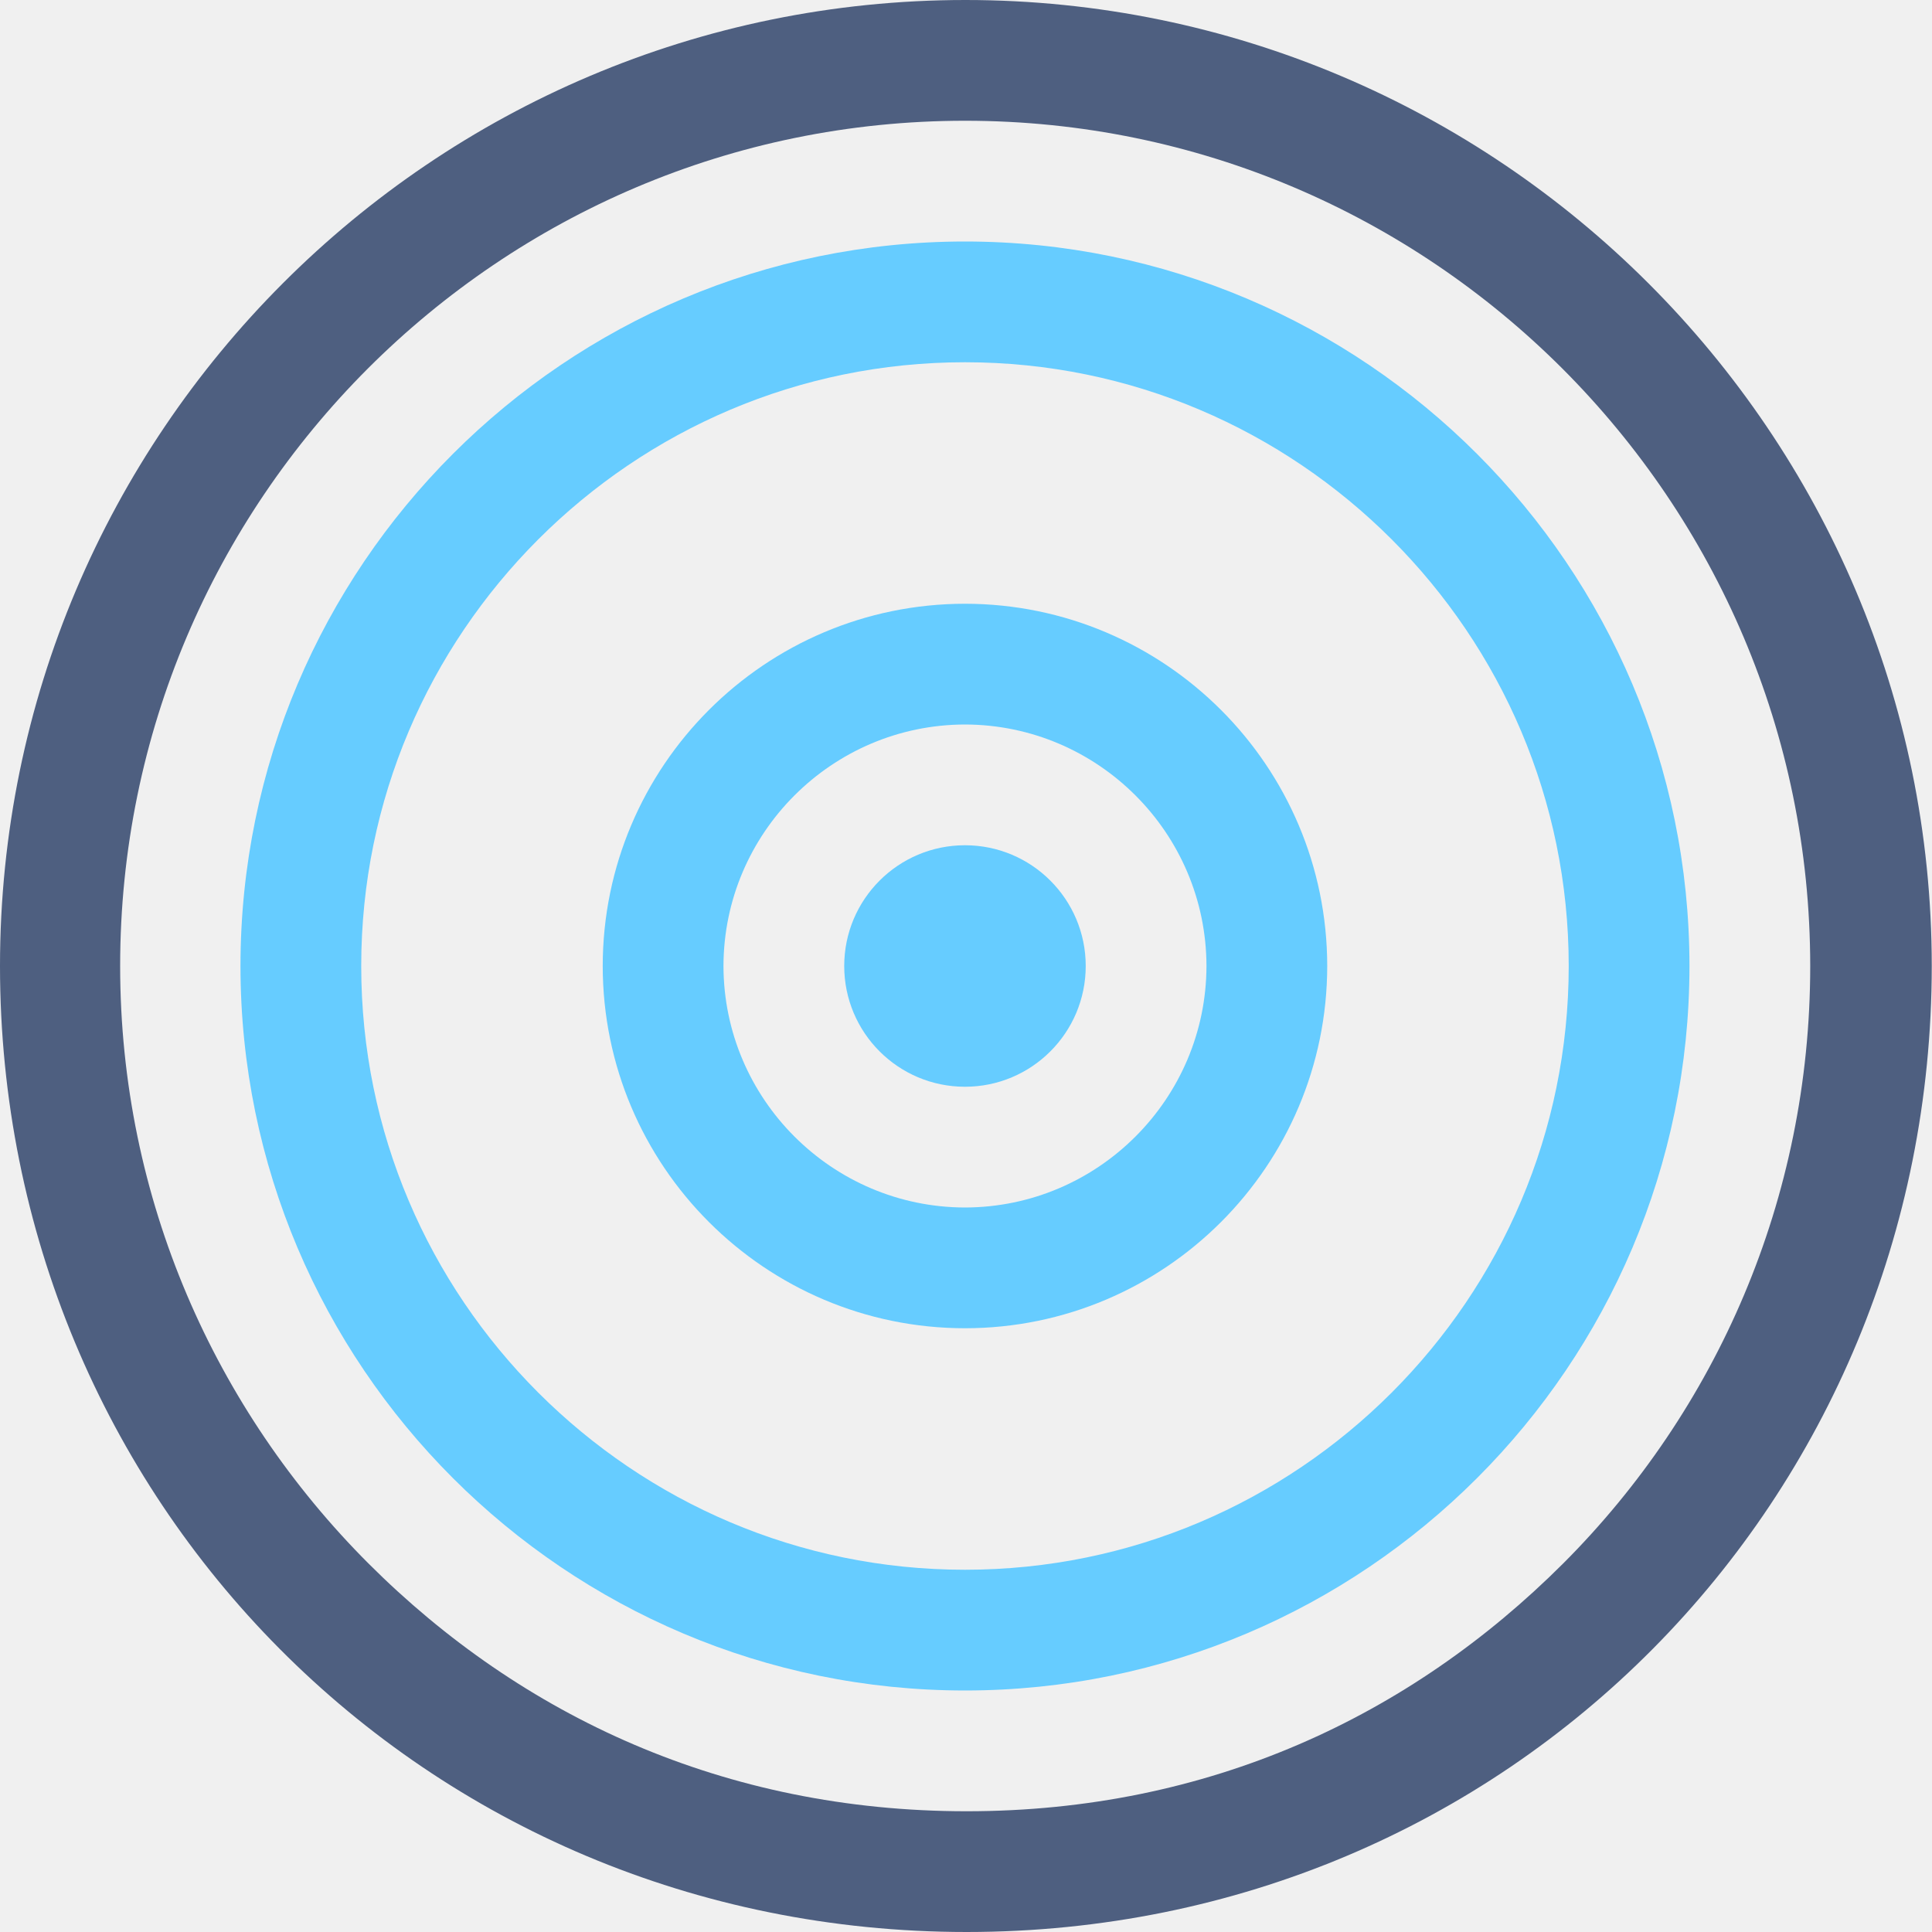
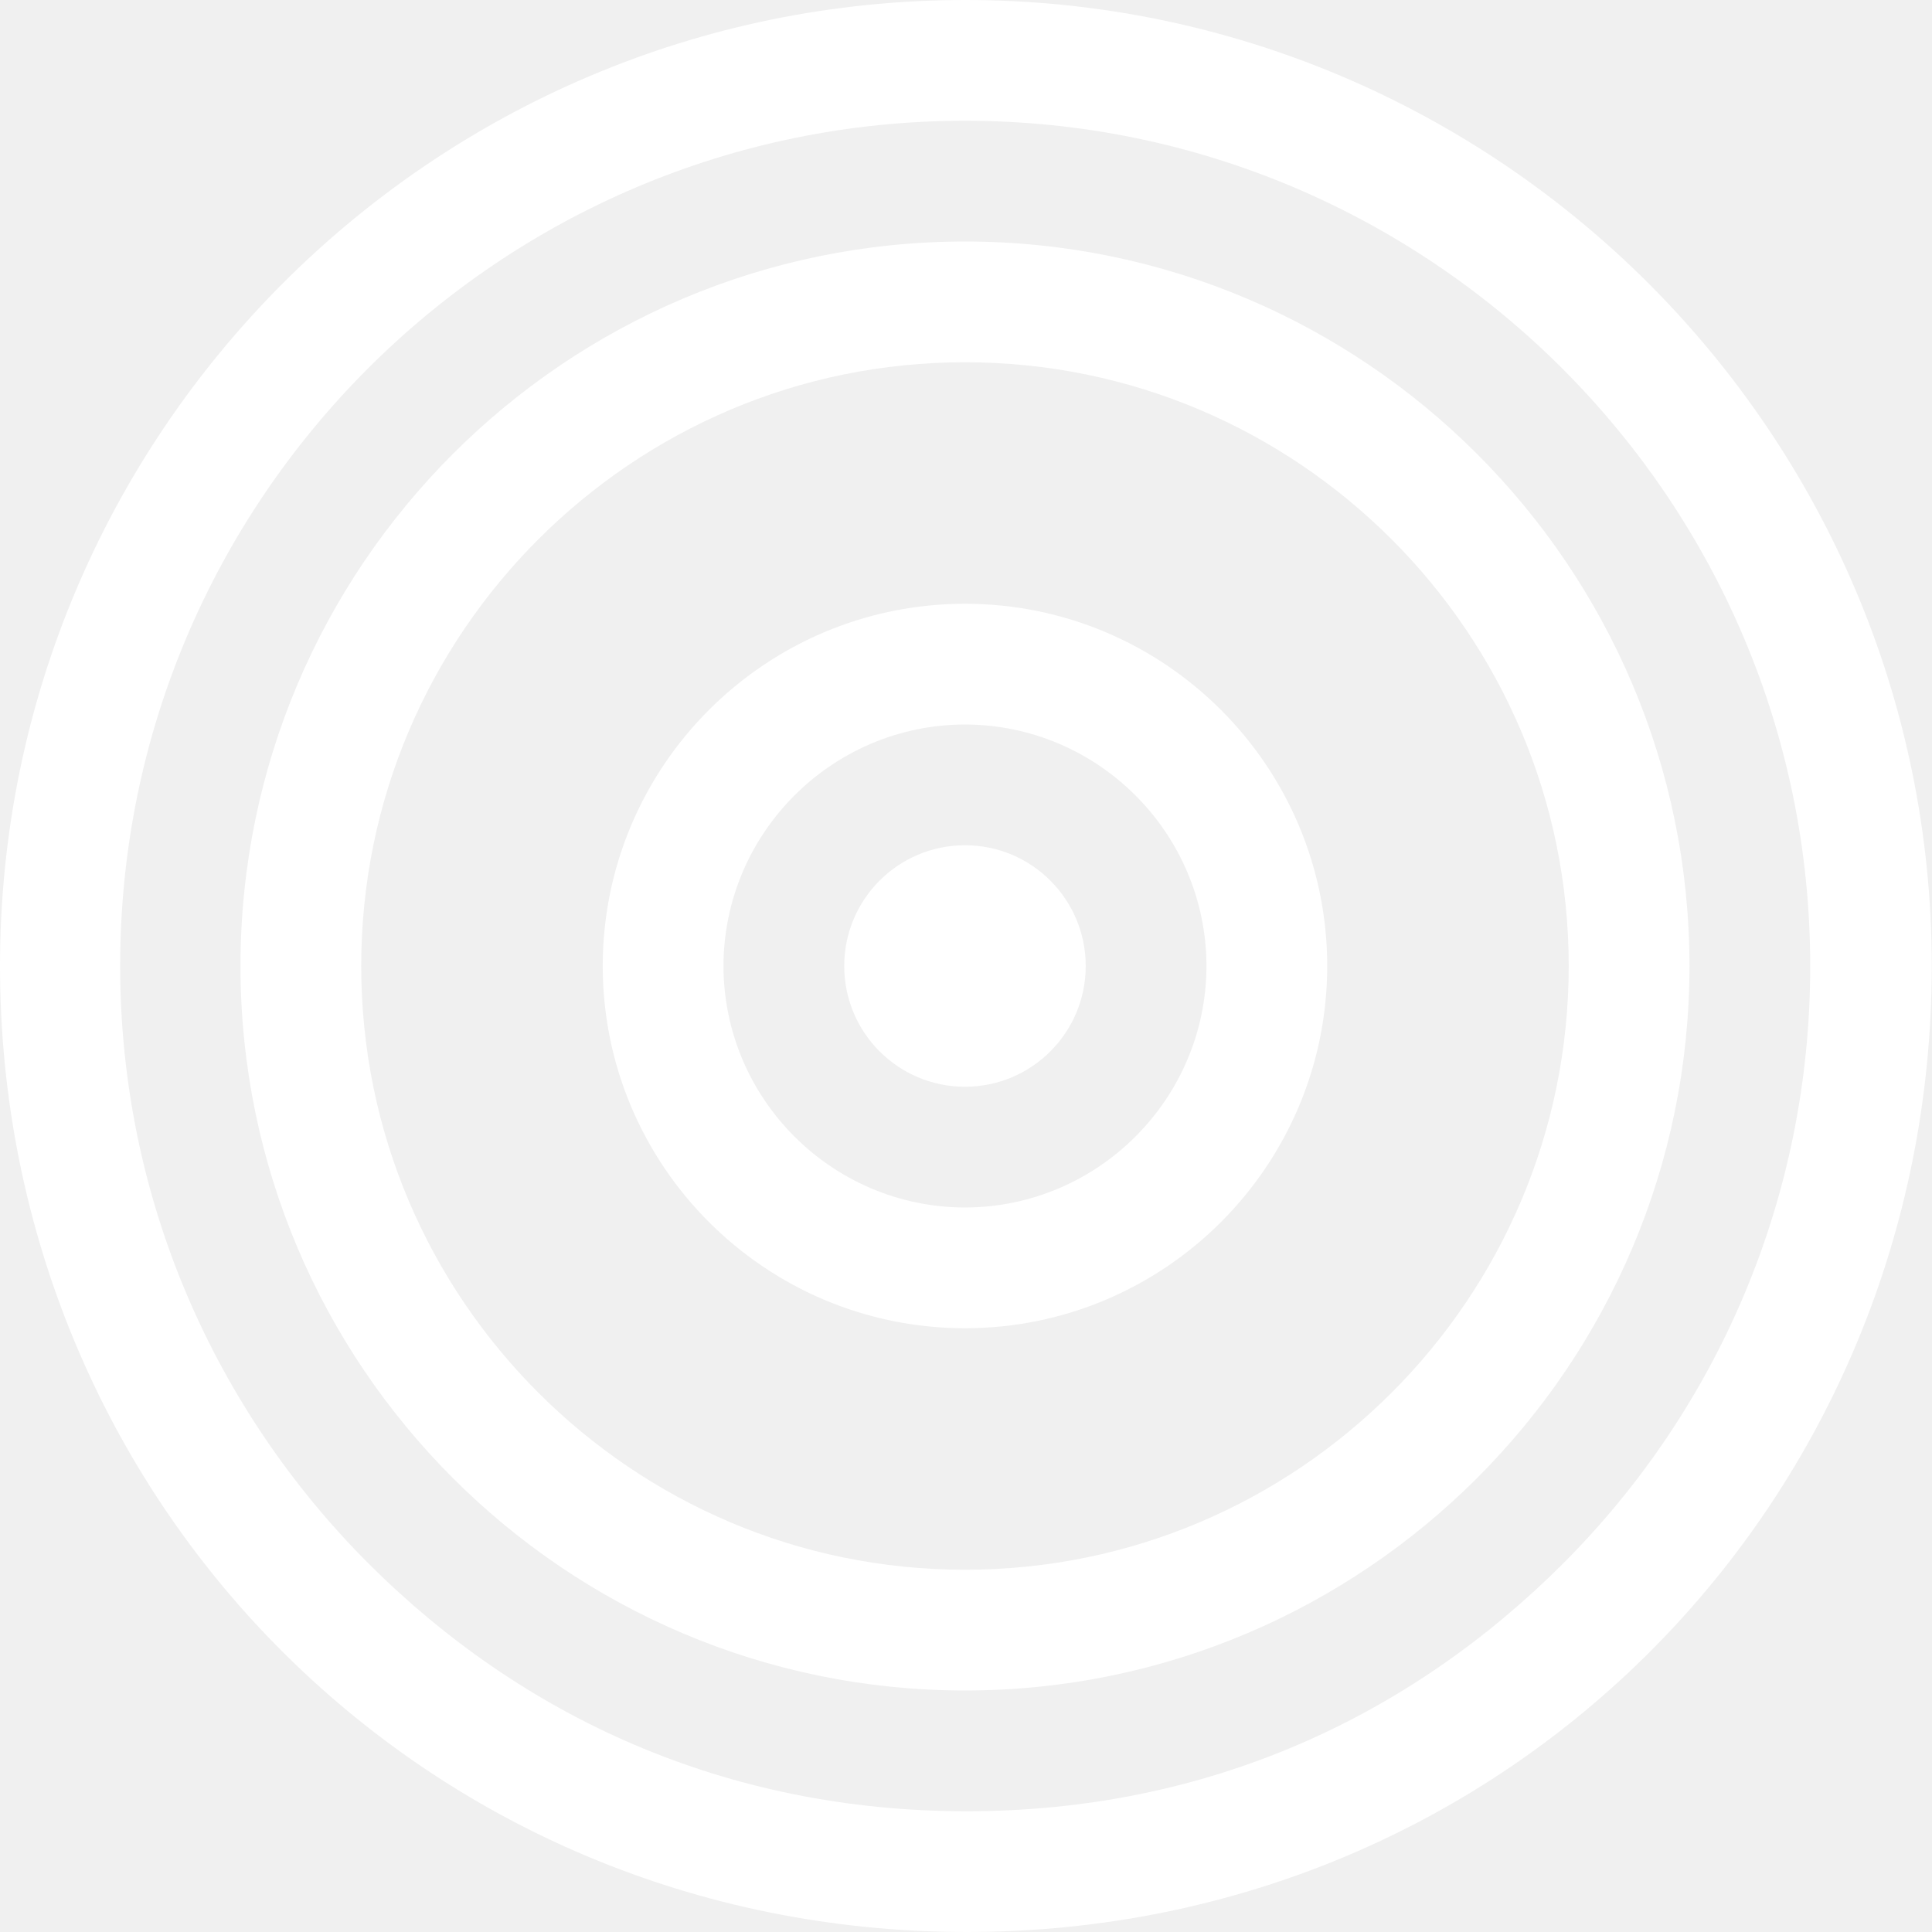
<svg xmlns="http://www.w3.org/2000/svg" version="1.1" x="0px" y="0px" viewBox="0 0 31.997 32" style="enable-background:new 0 0 31.997 32;" xml:space="preserve">
  <g id="Layer_10">
-     <path style="fill:#66CCFF;" d="M15.983,4c-6.62,0.002-11.998,5.38-12,12c0.002,6.62,5.38,11.998,12,12   c6.62-0.002,11.998-5.38,12-12C27.981,9.38,22.602,4.002,15.983,4z M23.05,23.067C21.236,24.88,18.741,26,15.983,26   c-2.759,0-5.253-1.12-7.067-2.933C7.102,21.253,5.983,18.759,5.983,16c0-2.759,1.12-5.253,2.933-7.067   C10.73,7.12,13.224,6,15.983,6C18.741,6,21.236,7.12,23.05,8.933c1.813,1.814,2.932,4.309,2.933,7.067   C25.982,18.759,24.863,21.253,23.05,23.067z" />
-     <path style="fill:#66CCFF;" d="M15.983,10c-3.311,0.002-5.998,2.689-6,6c0.002,3.311,2.689,5.998,6,6c3.311-0.002,5.998-2.689,6-6   C21.981,12.689,19.294,10.002,15.983,10z M15.983,20c-2.203-0.004-3.996-1.797-4-4c0.004-2.203,1.797-3.996,4-4   c2.203,0.004,3.996,1.797,4,4C19.979,18.203,18.185,19.996,15.983,20z" />
-     <circle style="fill:#66CCFF;" cx="15.983" cy="16" r="2" />
-     <path style="fill:#4E5F80;" d="M15.99,0C7.164,0.002,0.002,7.174,0,16c0.002,8.826,7.01,15.998,16.01,16   c9-0.002,15.984-7.174,15.986-16C31.995,7.174,24.815,0.002,15.99,0z M25.892,25.895C23.353,28.432,20.01,30,16.01,30   c-4,0-7.37-1.568-9.908-4.105C3.565,23.356,1.99,19.862,1.99,16c0-3.862,1.565-7.356,4.102-9.895C8.63,3.568,12.123,2,15.984,2   c3.862,0,7.355,1.568,9.894,4.105c2.537,2.539,4.104,6.033,4.105,9.895C29.983,19.862,28.429,23.356,25.892,25.895z" />
+     <path style="fill:white;" d="M15.983,4c-6.62,0.002-11.998,5.38-12,12c0.002,6.62,5.38,11.998,12,12   c6.62-0.002,11.998-5.38,12-12C27.981,9.38,22.602,4.002,15.983,4z M23.05,23.067C21.236,24.88,18.741,26,15.983,26   c-2.759,0-5.253-1.12-7.067-2.933C7.102,21.253,5.983,18.759,5.983,16c0-2.759,1.12-5.253,2.933-7.067   C10.73,7.12,13.224,6,15.983,6C18.741,6,21.236,7.12,23.05,8.933c1.813,1.814,2.932,4.309,2.933,7.067   C25.982,18.759,24.863,21.253,23.05,23.067z" />
+     <path style="fill:white;" d="M15.983,10c-3.311,0.002-5.998,2.689-6,6c0.002,3.311,2.689,5.998,6,6c3.311-0.002,5.998-2.689,6-6   C21.981,12.689,19.294,10.002,15.983,10z M15.983,20c-2.203-0.004-3.996-1.797-4-4c0.004-2.203,1.797-3.996,4-4   c2.203,0.004,3.996,1.797,4,4C19.979,18.203,18.185,19.996,15.983,20z" />
+     <circle style="fill:white;" cx="15.983" cy="16" r="2" />
+     <path style="fill:white;" d="M15.99,0C7.164,0.002,0.002,7.174,0,16c0.002,8.826,7.01,15.998,16.01,16   c9-0.002,15.984-7.174,15.986-16C31.995,7.174,24.815,0.002,15.99,0z M25.892,25.895C23.353,28.432,20.01,30,16.01,30   c-4,0-7.37-1.568-9.908-4.105C3.565,23.356,1.99,19.862,1.99,16c0-3.862,1.565-7.356,4.102-9.895C8.63,3.568,12.123,2,15.984,2   c3.862,0,7.355,1.568,9.894,4.105c2.537,2.539,4.104,6.033,4.105,9.895C29.983,19.862,28.429,23.356,25.892,25.895z" />
  </g>
  <g id="Layer_1">
</g>
</svg>
